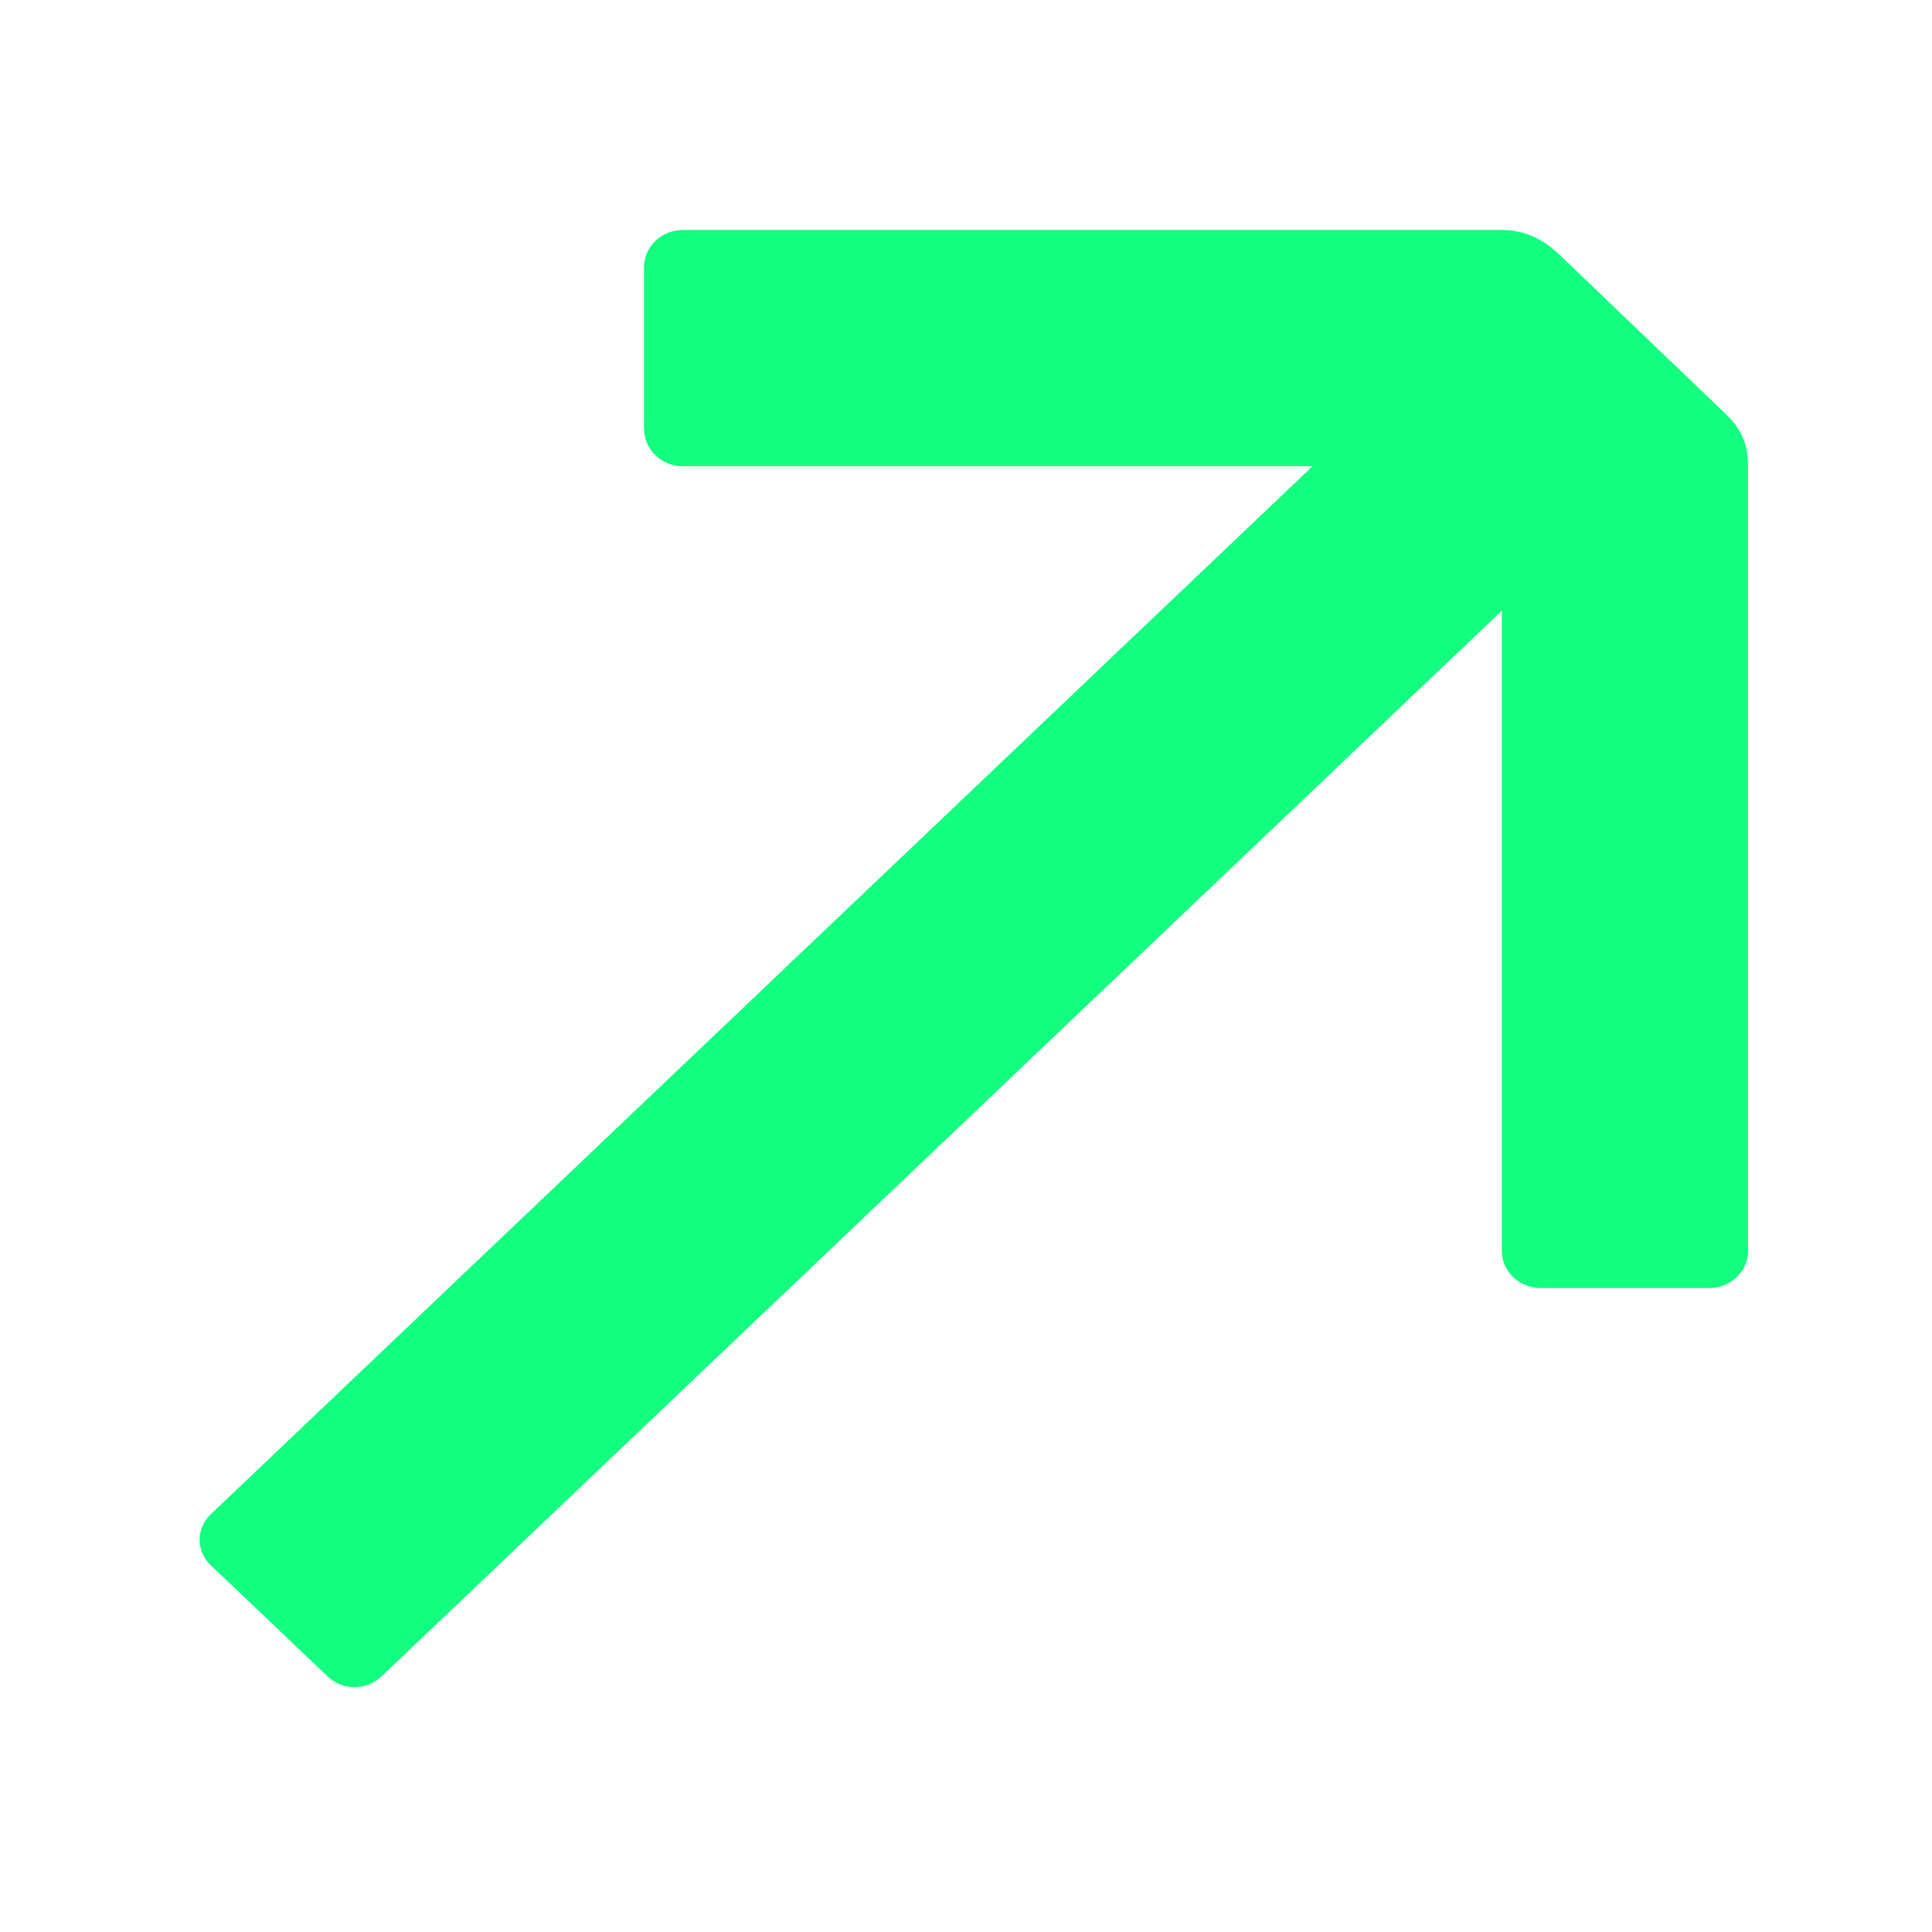
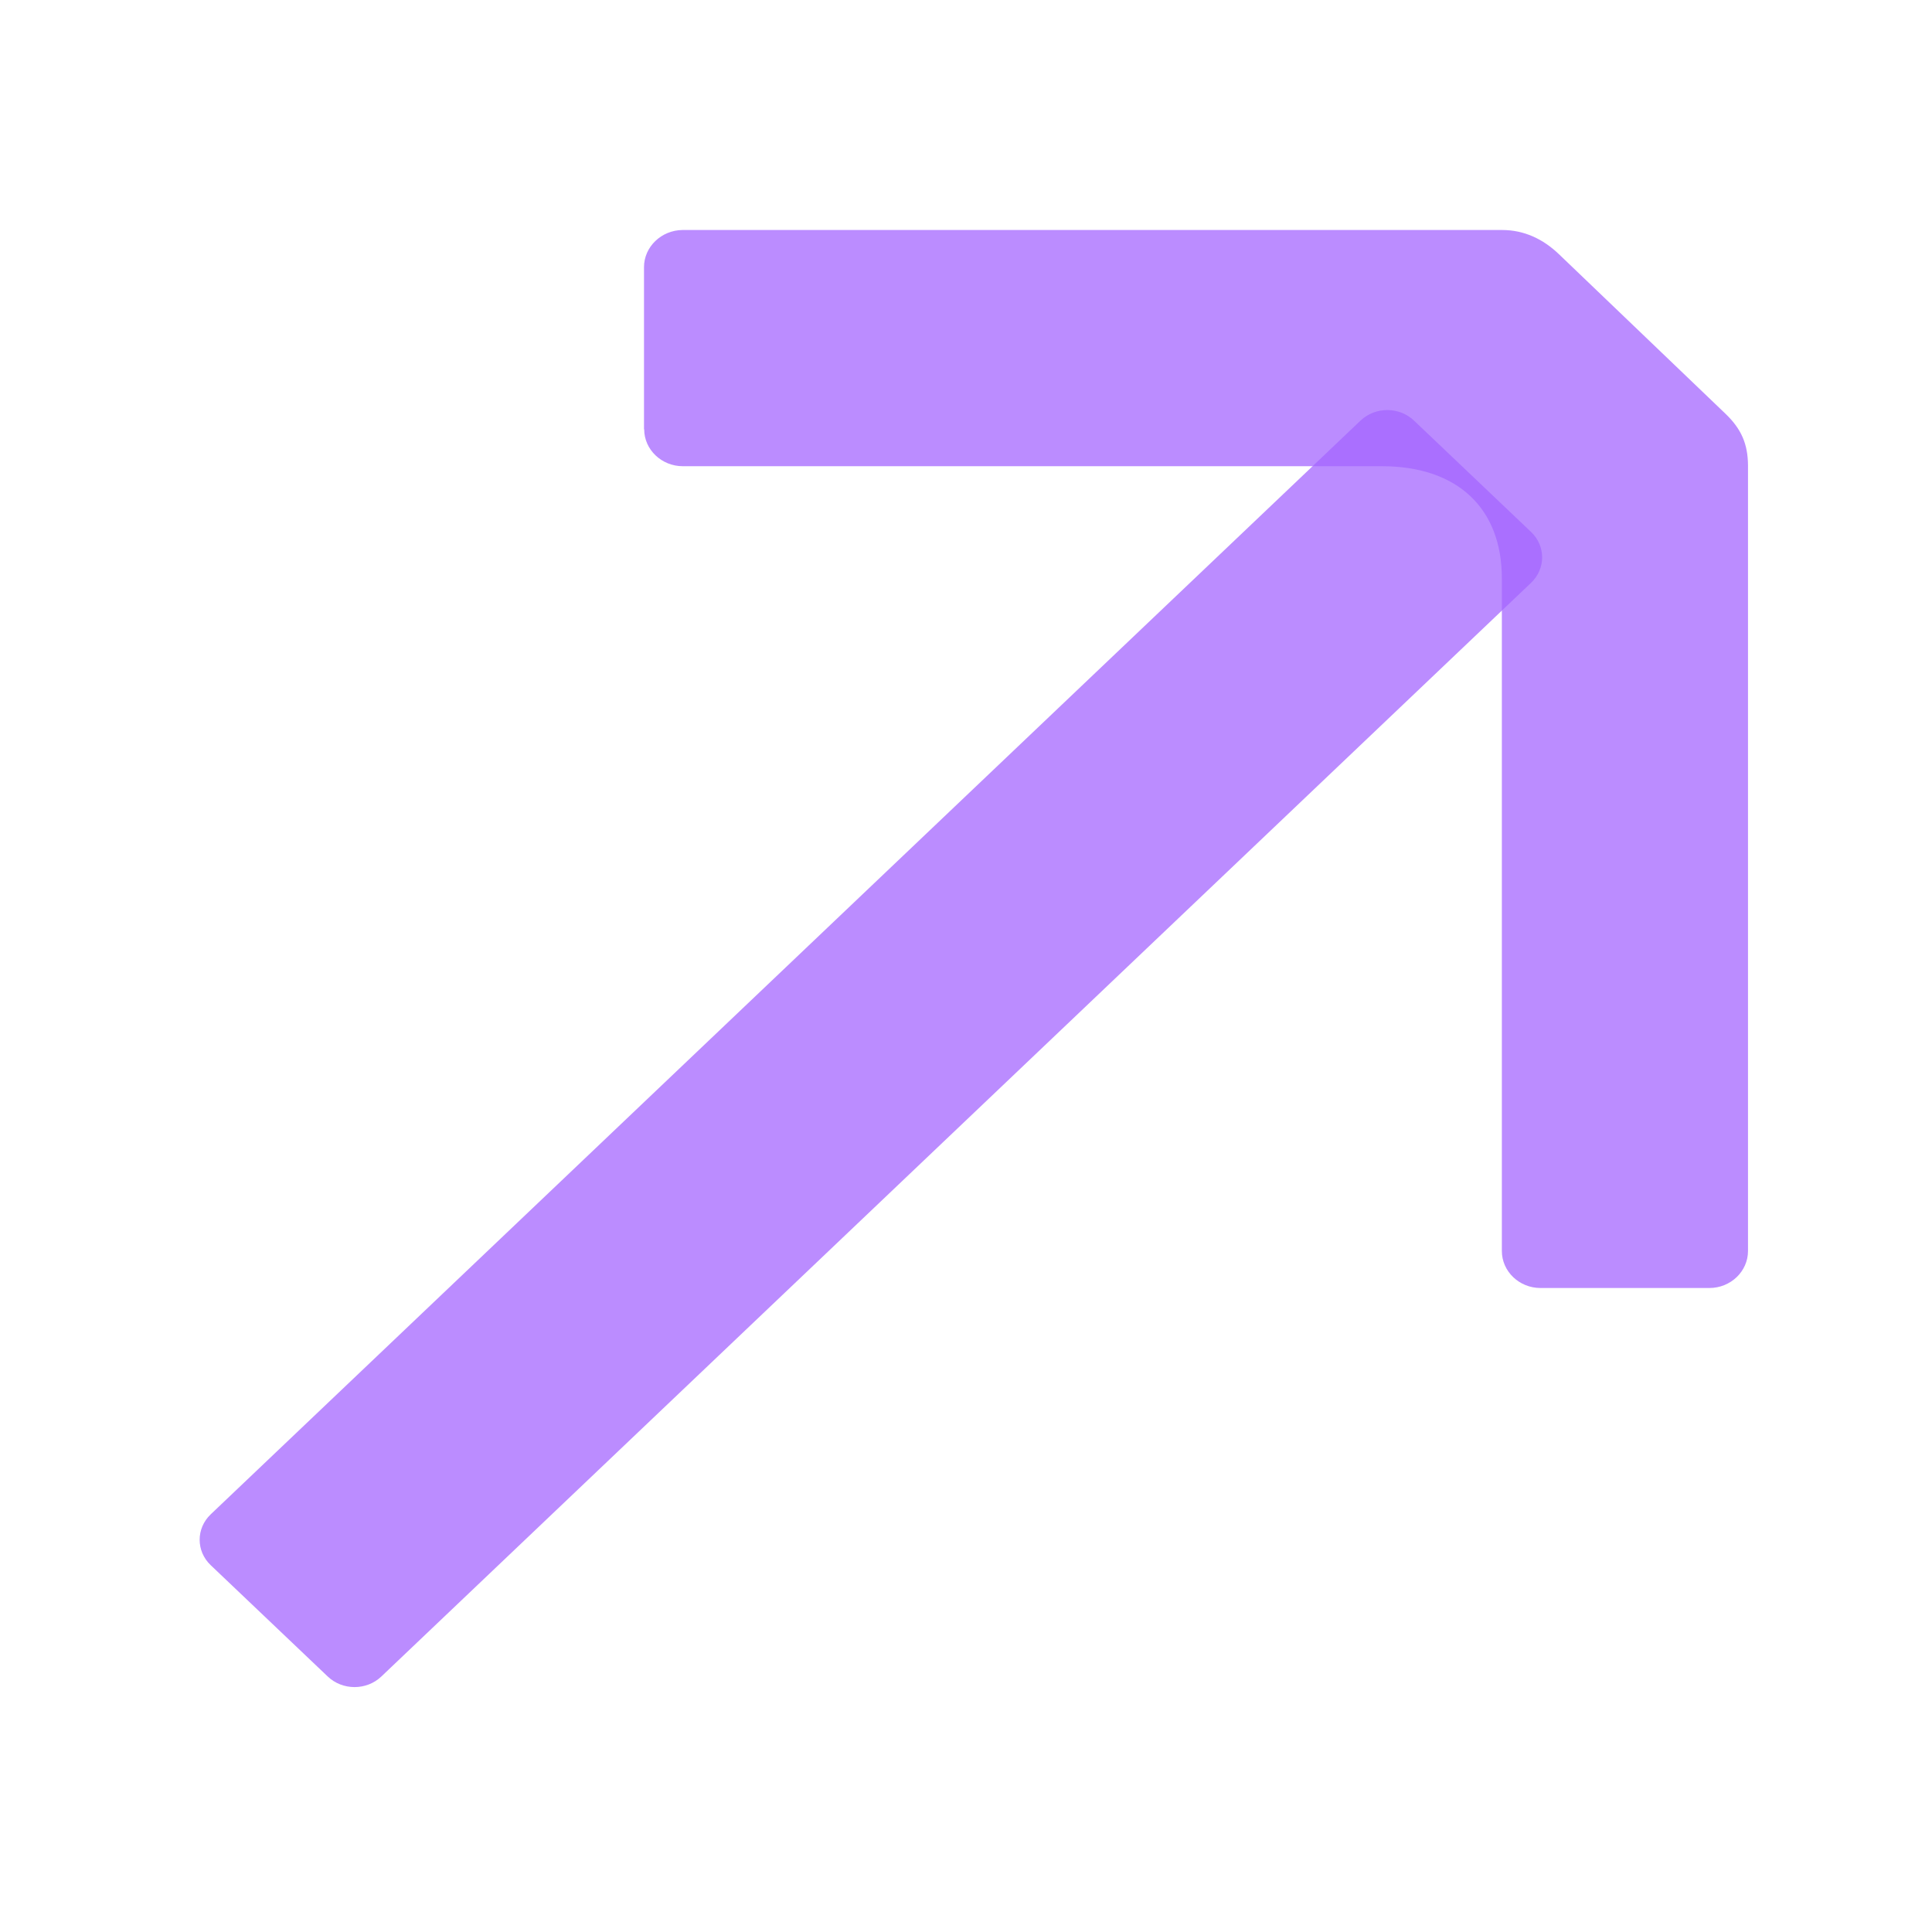
<svg xmlns="http://www.w3.org/2000/svg" width="42" height="42" viewBox="0 0 42 42" fill="none">
-   <path d="M14.004 9.332C14.004 9.774 14.382 10.135 14.843 10.135H30.041C31.689 10.135 32.649 11.055 32.649 12.57V27.196C32.649 27.638 33.026 28 33.488 28H37.161C37.623 28 38 27.638 38 27.196V10.115C37.996 9.653 37.857 9.328 37.514 8.998L33.89 5.526C33.546 5.197 33.135 5 32.653 5H14.839C14.377 5.004 14 5.366 14 5.808V9.332H14.004Z" fill="#12FF80" />
-   <path d="M4.581 34.026L7.126 36.447C7.447 36.752 7.968 36.752 8.289 36.447L33.284 12.67C33.605 12.364 33.605 11.869 33.284 11.564L30.739 9.143C30.418 8.838 29.898 8.838 29.577 9.143L4.581 32.92C4.26 33.226 4.26 33.721 4.581 34.026Z" fill="#12FF80" />
+   <path d="M14.004 9.332C14.004 9.774 14.382 10.135 14.843 10.135H30.041C31.689 10.135 32.649 11.055 32.649 12.57V27.196C32.649 27.638 33.026 28 33.488 28H37.161C37.623 28 38 27.638 38 27.196V10.115C37.996 9.653 37.857 9.328 37.514 8.998L33.89 5.526C33.546 5.197 33.135 5 32.653 5H14.839C14.377 5.004 14 5.366 14 5.808V9.332H14.004Z" fill="#a466ffbf" />
+   <path d="M4.581 34.026L7.126 36.447C7.447 36.752 7.968 36.752 8.289 36.447L33.284 12.67C33.605 12.364 33.605 11.869 33.284 11.564L30.739 9.143C30.418 8.838 29.898 8.838 29.577 9.143L4.581 32.92C4.26 33.226 4.26 33.721 4.581 34.026Z" fill="#a466ffbf" />
</svg>
